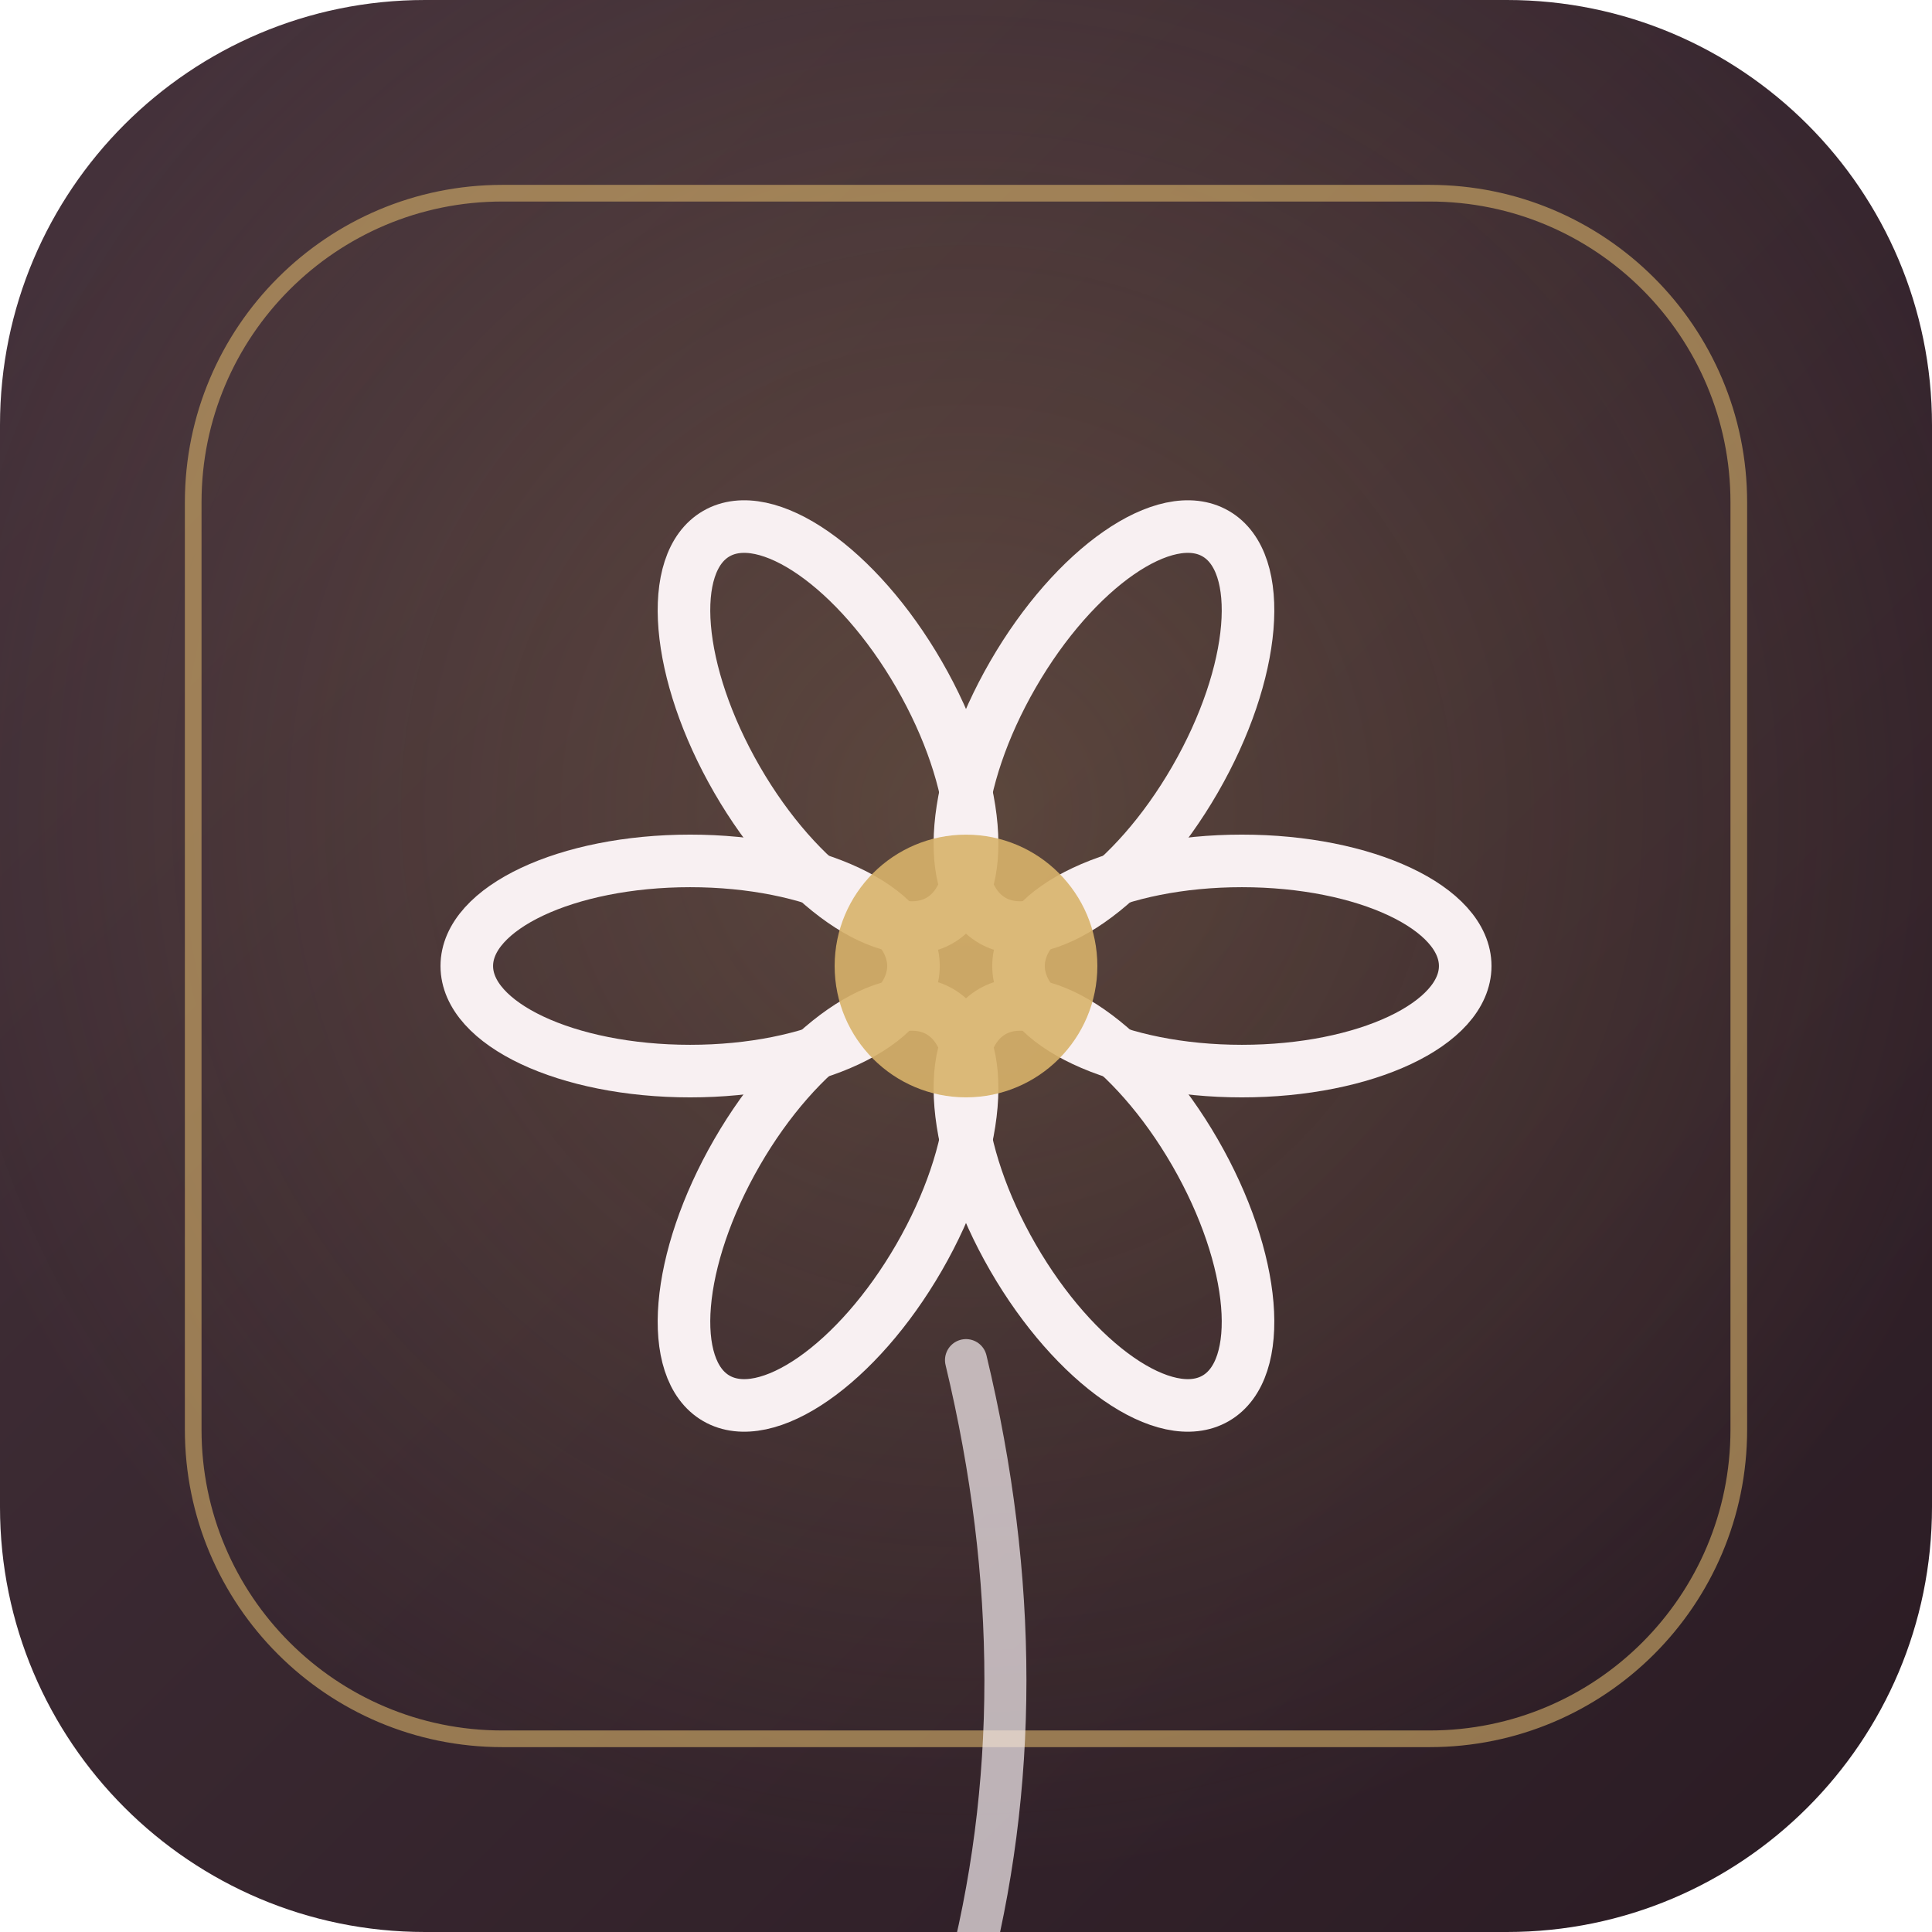
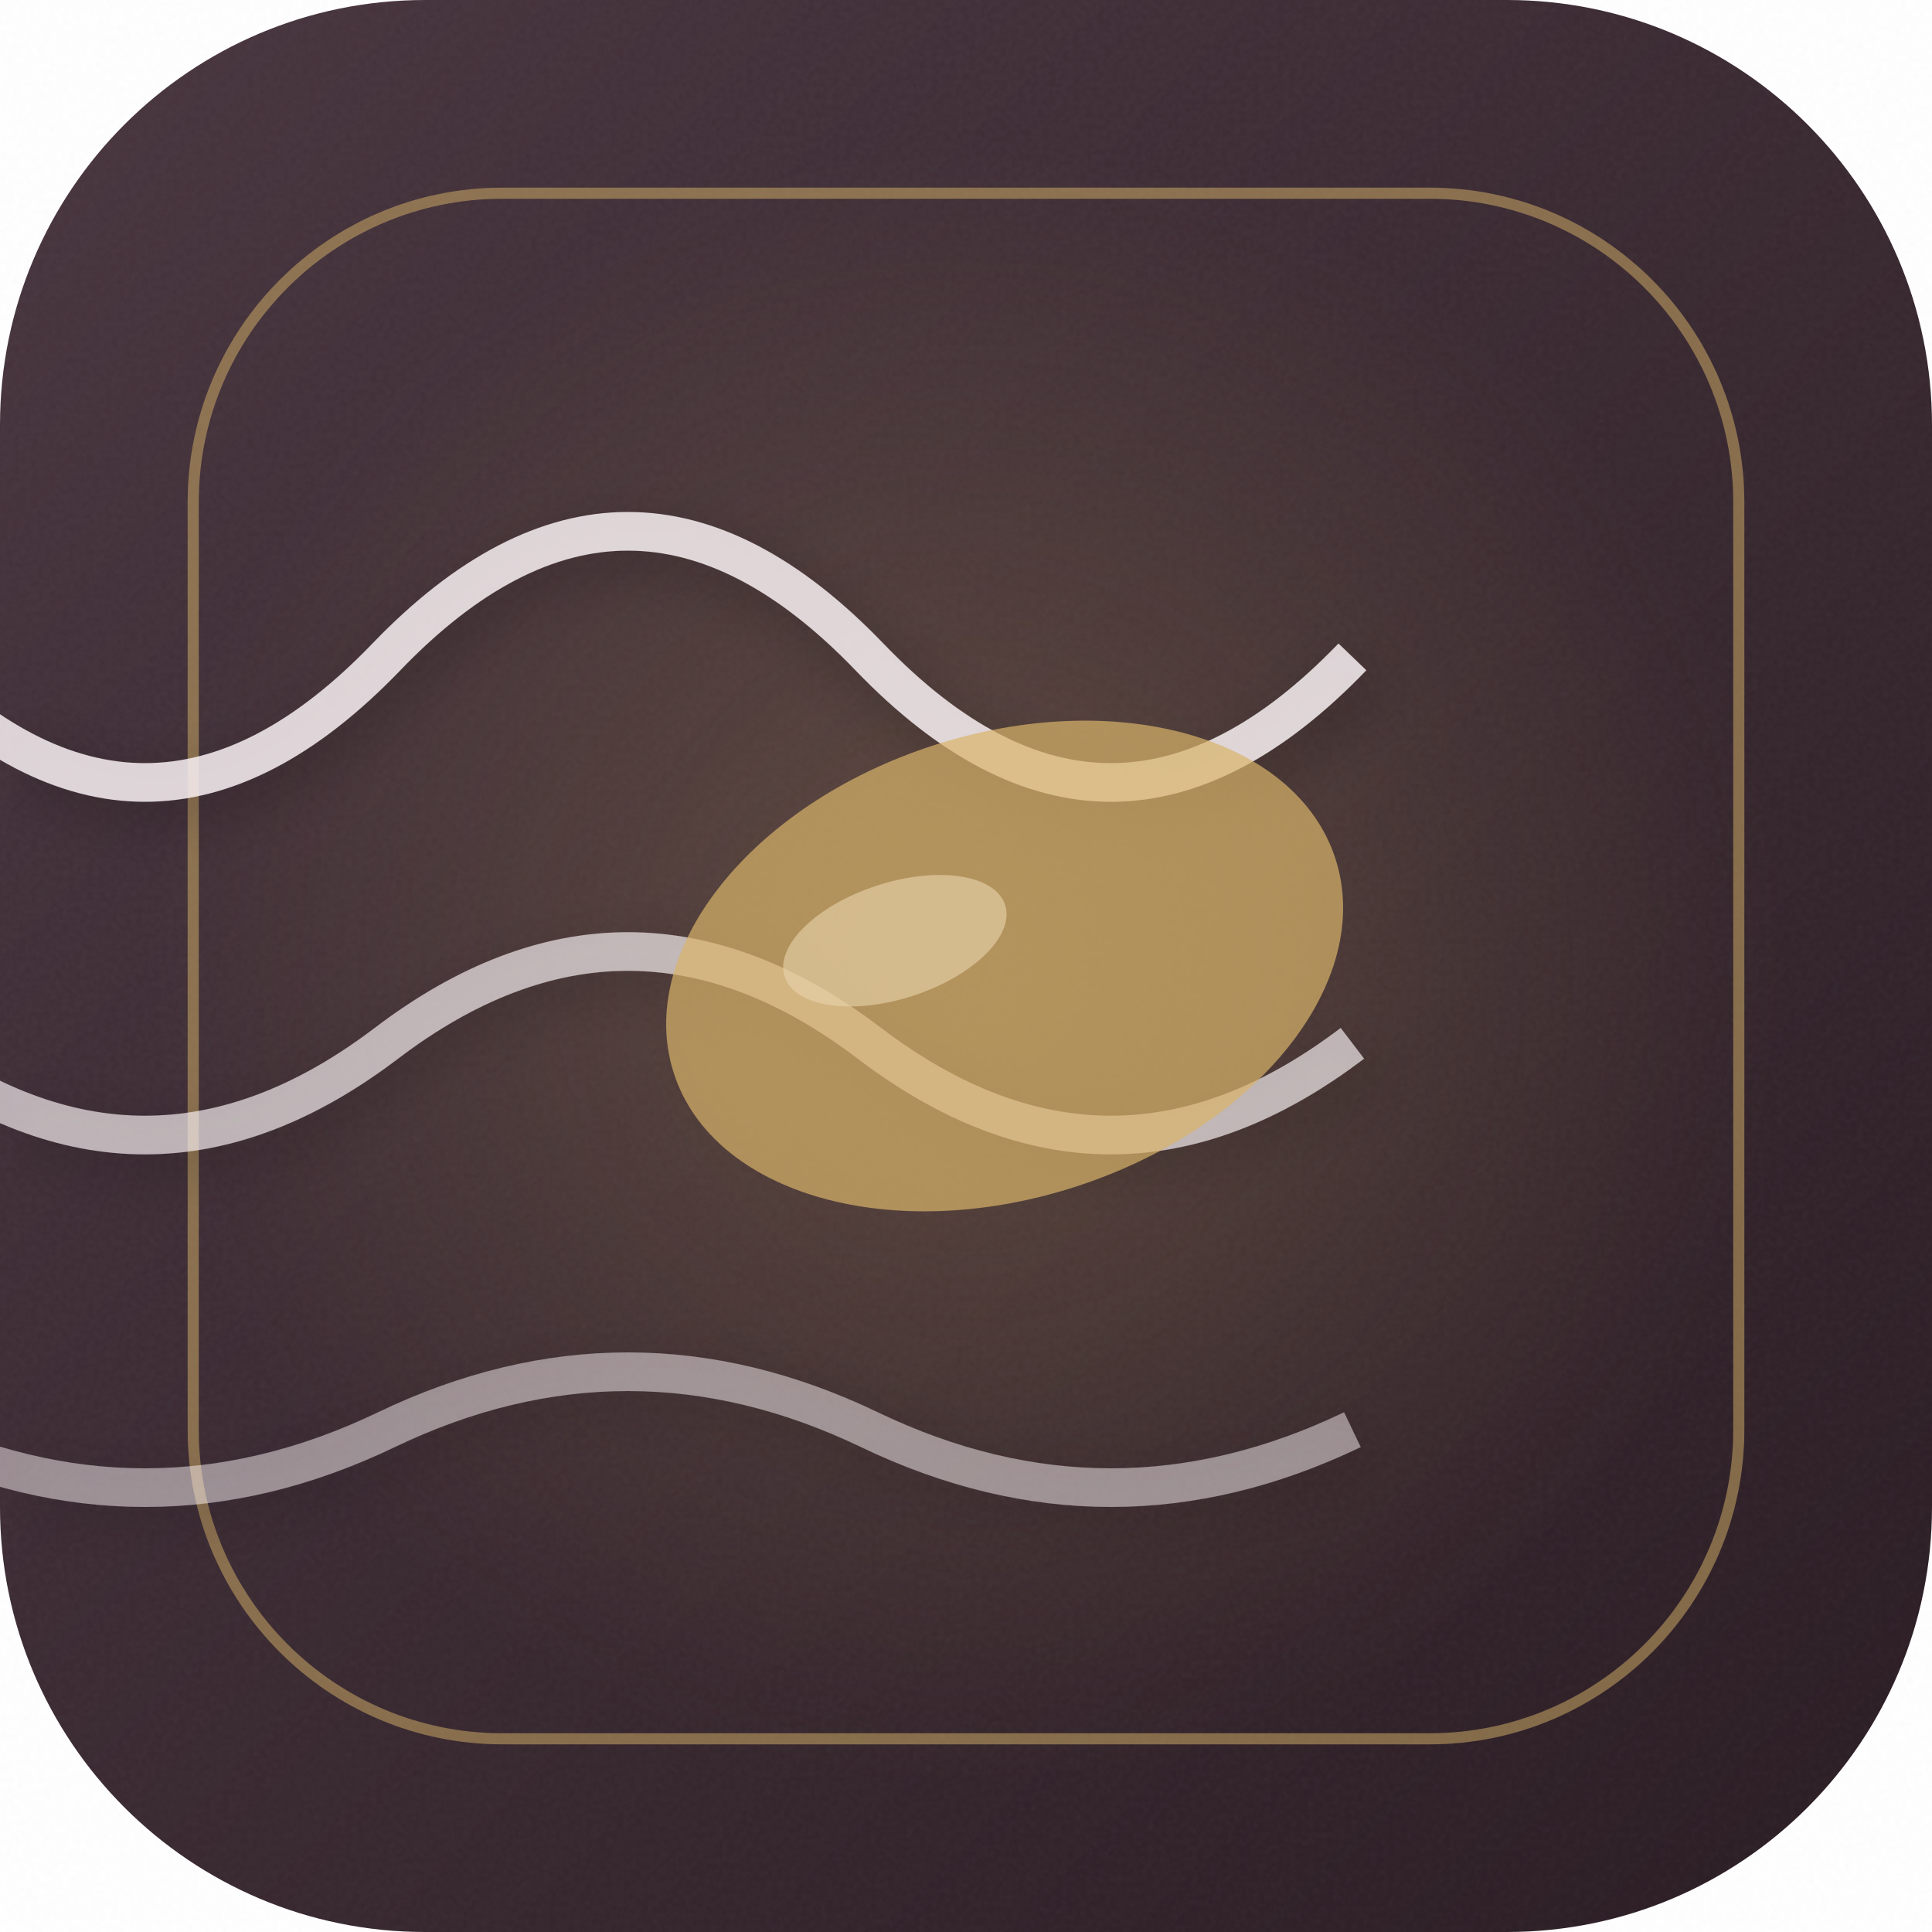
<svg xmlns="http://www.w3.org/2000/svg" width="348" height="348" viewBox="0 0 348 348">
  <defs>
    <linearGradient id="bg" x1="0" y1="0" x2="1" y2="1">
-       <stop offset="0" stop-color="#46333c" />
-       <stop offset="1" stop-color="#2a1b23" />
+       <stop offset="0" stop-color="#48353e" />
+       <stop offset="1" stop-color="#291b22" />
    </linearGradient>
-     <radialGradient id="glow" cx="0.5" cy="0.42" r="0.55">
+     <radialGradient id="halo" cx="0.5" cy="0.5" r="0.42">
      <stop offset="0" stop-color="#D8B36A" stop-opacity="0.22" />
      <stop offset="1" stop-color="#D8B36A" stop-opacity="0" />
    </radialGradient>
+     <filter id="sh" x="-30%" y="-30%" width="160%" height="160%">
+       <feDropShadow dx="2" dy="3" stdDeviation="5" flood-color="#000000" flood-opacity="0.25" />
+     </filter>
+     <filter id="grain">
+       <feTurbulence type="fractalNoise" baseFrequency="0.9" numOctaves="2" stitchTiles="stitch" result="n" />
+       <feColorMatrix in="n" type="saturate" values="0" />
+     </filter>
  </defs>
  <rect width="348" height="348" rx="76.56" fill="url(#bg)" />
-   <rect width="348" height="348" rx="76.56" fill="url(#glow)" />
-   <rect x="34.8" y="34.8" width="278.4" height="278.4" rx="55.68" fill="none" stroke="#D8B36A" stroke-width="3" opacity="0.6" />
-   <path d="M 174 244.99 q 14.2 59.16 0 112.4" fill="none" stroke="#F8F0F2" stroke-width="7.57" stroke-linecap="round" opacity="0.7" />
-   <ellipse cx="223.69" cy="174" rx="40.23" ry="18.93" fill="none" stroke="#F8F0F2" stroke-width="9.47" transform="rotate(0 223.69 174)" />
-   <ellipse cx="198.85" cy="217.04" rx="40.23" ry="18.93" fill="none" stroke="#F8F0F2" stroke-width="9.47" transform="rotate(60 198.85 217.04)" />
-   <ellipse cx="149.15" cy="217.04" rx="40.23" ry="18.93" fill="none" stroke="#F8F0F2" stroke-width="9.47" transform="rotate(120 149.15 217.04)" />
-   <ellipse cx="124.31" cy="174" rx="40.23" ry="18.93" fill="none" stroke="#F8F0F2" stroke-width="9.47" transform="rotate(180 124.31 174)" />
-   <ellipse cx="149.15" cy="130.96" rx="40.23" ry="18.93" fill="none" stroke="#F8F0F2" stroke-width="9.47" transform="rotate(240 149.15 130.96)" />
-   <ellipse cx="198.85" cy="130.96" rx="40.23" ry="18.93" fill="none" stroke="#F8F0F2" stroke-width="9.47" transform="rotate(300 198.85 130.96)" />
-   <circle cx="174" cy="174" r="23.66" fill="#D8B36A" opacity="0.9" />
+   <rect width="348" height="348" rx="76.56" fill="url(#halo)" />
+   <rect width="348" height="348" rx="76.56" filter="url(#grain)" opacity="0.05" />
+   <rect x="34.8" y="34.8" width="278.4" height="278.4" rx="55.68" fill="none" stroke="#D8B36A" stroke-width="2" opacity="0.5" />
+   <g transform="translate(-104.4 0)">
+     <g filter="url(#sh)">
+       <path d="M 0 118.32 Q 43.5 73.08 87 118.32 Q 130.5 163.56 174 118.32 Q 217.5 73.08 261 118.32 Q 304.5 163.56 348 118.32" fill="none" stroke="#F8F0F2" stroke-width="6.96" opacity="0.85" />
+       <path d="M 0 187.92 Q 43.5 154.86 87 187.92 Q 130.5 220.98 174 187.92 Q 217.5 154.86 261 187.92 Q 304.5 220.98 348 187.92" fill="none" stroke="#F8F0F2" stroke-width="6.96" opacity="0.67" />
+       <path d="M 0 257.52 Q 43.5 236.64 87 257.52 Q 130.5 278.4 174 257.52 Q 217.5 236.64 261 257.52 Q 304.5 278.4 348 257.52" fill="none" stroke="#F8F0F2" stroke-width="6.96" opacity="0.49" />
+     </g>
+     <ellipse cx="285.36" cy="174" rx="62.64" ry="41.76" fill="#D8B36A" opacity="0.7" transform="rotate(-18 285.36 174)" />
+     <ellipse cx="267.96" cy="163.56" rx="20.88" ry="10.44" fill="#ead5ad" opacity="0.6" transform="rotate(-18 285.36 174)" />
+   </g>
</svg>
